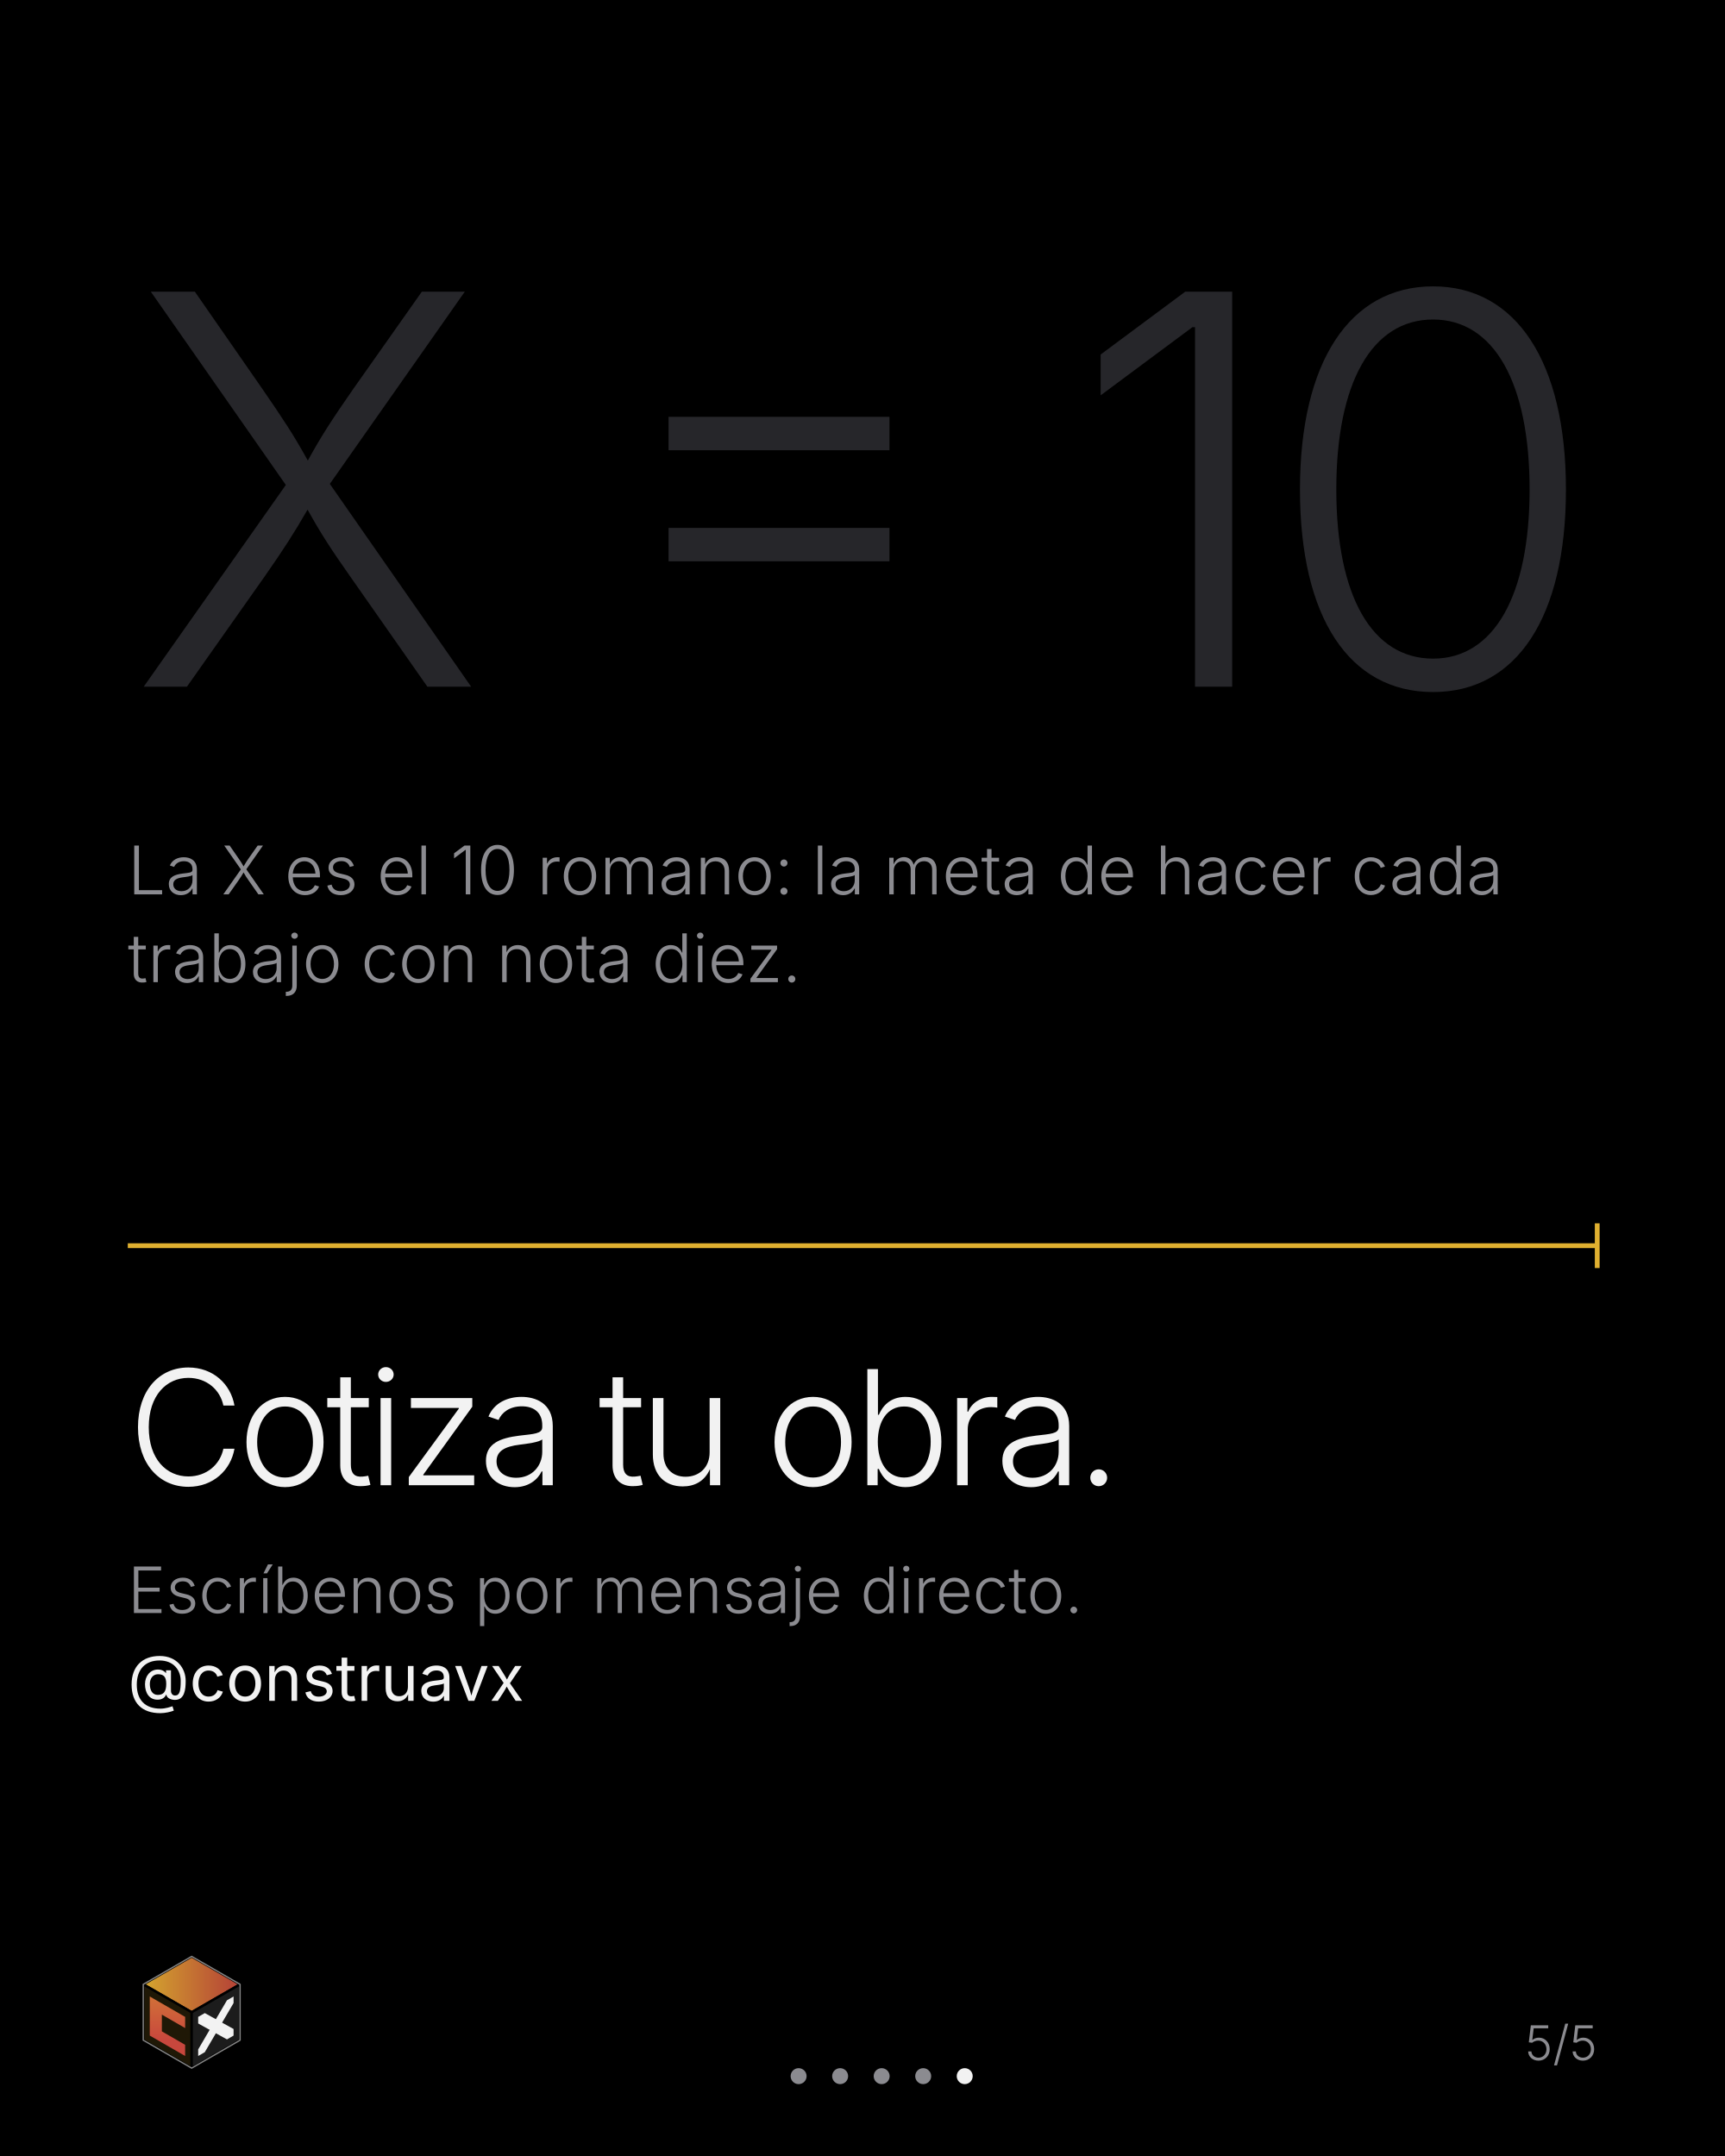
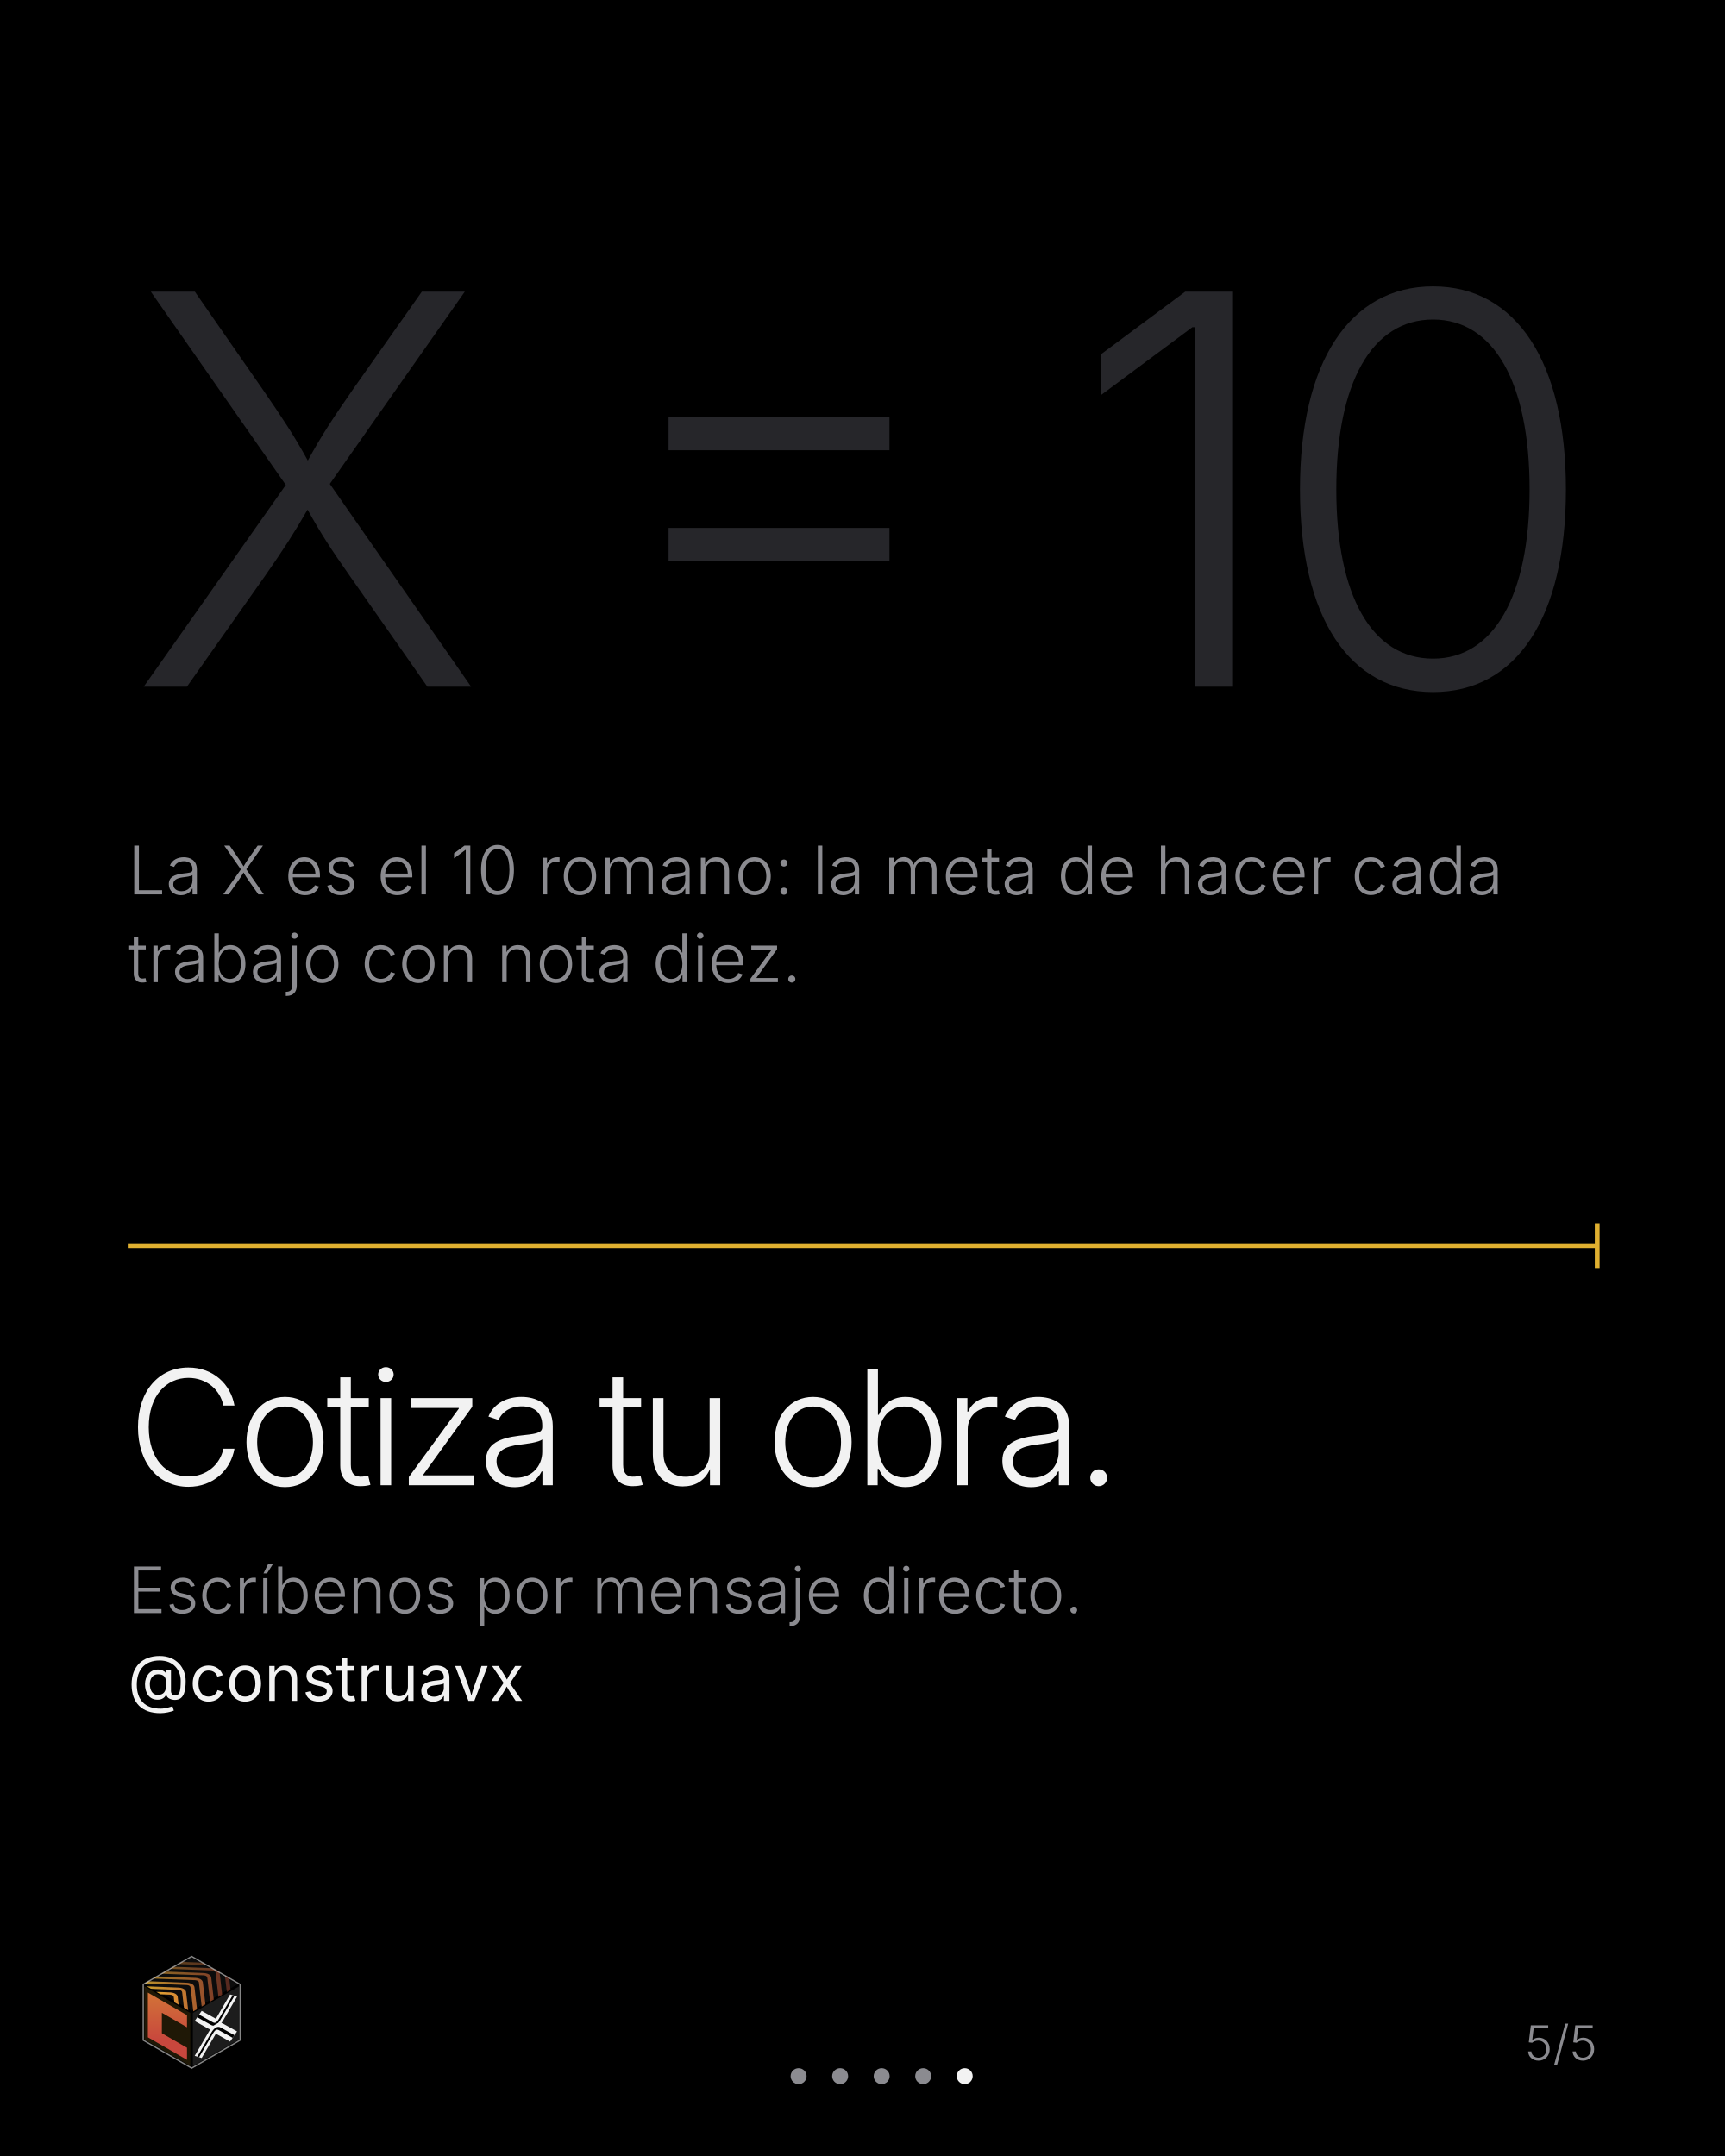
<svg xmlns="http://www.w3.org/2000/svg" viewBox="0 0 1080 1350">
  <rect width="1080" height="1350" fill="#000" />
  <text x="80" y="430" text-anchor="start" font-family="'Inter Tight','Inter','Helvetica Neue',Arial,sans-serif" font-weight="300" font-size="340" fill="#26262a" letter-spacing="-12">X = 10</text>
  <text x="80" y="560" text-anchor="start" font-family="'Inter Tight','Inter','Helvetica Neue',Arial,sans-serif" font-weight="300" font-size="42" fill="#8b8b90" letter-spacing="0">La X es el 10 romano: la meta de hacer cada</text>
  <text x="80" y="615" text-anchor="start" font-family="'Inter Tight','Inter','Helvetica Neue',Arial,sans-serif" font-weight="300" font-size="42" fill="#8b8b90" letter-spacing="0">trabajo con nota diez.</text>
  <line x1="80" y1="780" x2="1000" y2="780" stroke="#E0B030" stroke-width="3" />
  <line x1="1000" y1="766" x2="1000" y2="794" stroke="#E0B030" stroke-width="3" />
  <text x="80" y="930" text-anchor="start" font-family="'Inter Tight','Inter','Helvetica Neue',Arial,sans-serif" font-weight="300" font-size="100" fill="#f2f2f2" letter-spacing="-4">Cotiza tu obra.</text>
  <text x="80" y="1010" text-anchor="start" font-family="'Inter Tight','Inter','Helvetica Neue',Arial,sans-serif" font-weight="300" font-size="40" fill="#8b8b90" letter-spacing="0">Escríbenos por mensaje directo.</text>
  <text x="80" y="1065" text-anchor="start" font-family="'Inter Tight','Inter','Helvetica Neue',Arial,sans-serif" font-weight="400" font-size="40" fill="#f2f2f2" letter-spacing="0">@construavx</text>
  <g transform="translate(120.0 1260.0) scale(0.583)">
    <defs>
      <linearGradient id="cgc" gradientUnits="userSpaceOnUse" x1="-52" y1="-30" x2="0" y2="60">
        <stop offset="0" stop-color="#E0B030" />
        <stop offset="1" stop-color="#C8473D" />
      </linearGradient>
-       <linearGradient id="tgc" gradientUnits="userSpaceOnUse" x1="-52" y1="-30" x2="52" y2="-30">
-         <stop offset="0" stop-color="#E0B030" stop-opacity=".95" />
-         <stop offset="1" stop-color="#C8473D" stop-opacity=".9" />
+       <linearGradient id="tgl" gradientUnits="userSpaceOnUse" x1="0" y1="0" x2="52" y2="52">
+         <stop offset="0" stop-color="#E0B030" />
+         <stop offset="1" stop-color="#C8473D" />
      </linearGradient>
-       <clipPath id="xcl">
-         <rect x="7" y="9" width="38" height="42" />
+       <clipPath id="tcl">
+         <rect x="0" y="0" width="52" height="52" />
+       </clipPath>
+       <clipPath id="fcl">
+         <rect x="0" y="0" width="52" height="60" />
      </clipPath>
    </defs>
    <g stroke="#000" stroke-width="2.6" stroke-linejoin="round">
-       <polygon points="0,-60 52,-30 0,0 -52,-30" fill="url(#tgc)" />
+       <polygon points="0,-60 52,-30 0,0 -52,-30" fill="#fff" fill-opacity=".05" />
      <polygon points="-52,-30 0,0 0,60 -52,30" fill="#E0B030" fill-opacity=".14" />
      <polygon points="0,0 52,-30 52,30 0,60" fill="#fff" fill-opacity=".11" />
    </g>
-     <polygon points="0,-60 52,-30 52,30 0,60 -52,30 -52,-30" fill="none" stroke="#f2f2f2" stroke-opacity=".55" stroke-width="1.4" stroke-linejoin="round" />
+     <g transform="matrix(1 .577 1 -.577 -52 -30)">
+       <g clip-path="url(#tcl)">
+         <path d="M-2 -16.0 L22 5.0 Q26 9.0 30 5.0 L54 -16.0" fill="none" stroke="url(#tgl)" stroke-width="3" stroke-linejoin="round" opacity="1.00" />
+         <path d="M-2 -7.0 L22 14.0 Q26 18.0 30 14.0 L54 -7.0" fill="none" stroke="url(#tgl)" stroke-width="3" stroke-linejoin="round" opacity="0.90" />
+         <path d="M-2 2.0 L22 23.0 Q26 27.0 30 23.0 L54 2.0" fill="none" stroke="url(#tgl)" stroke-width="3" stroke-linejoin="round" opacity="0.80" />
+         <path d="M-2 11.0 L22 32.0 Q26 36.0 30 32.0 L54 11.0" fill="none" stroke="url(#tgl)" stroke-width="3" stroke-linejoin="round" opacity="0.70" />
+         <path d="M-2 20.0 L22 41.0 Q26 45.0 30 41.0 L54 20.0" fill="none" stroke="url(#tgl)" stroke-width="3" stroke-linejoin="round" opacity="0.60" />
+         <path d="M-2 29.0 L22 50.0 Q26 54.0 30 50.0 L54 29.0" fill="none" stroke="url(#tgl)" stroke-width="3" stroke-linejoin="round" opacity="0.50" />
+         <path d="M-2 38.0 L22 59.0 Q26 63.0 30 59.0 L54 38.0" fill="none" stroke="url(#tgl)" stroke-width="3" stroke-linejoin="round" opacity="0.40" />
+       </g>
+     </g>
    <g transform="matrix(1 .577 0 1 -52 -30)">
-       <polygon points="7,9 45,9 45,21 20,21 20,39 45,39 45,51 7,51" fill="url(#cgc)" />
+       <polygon points="5,6 47,6 47,19 20,19 20,41 47,41 47,54 5,54" fill="url(#cgc)" />
    </g>
    <g transform="matrix(1 -.577 0 1 0 0)">
-       <g clip-path="url(#xcl)" stroke="#f2f2f2" stroke-width="10">
-         <line x1="3" y1="4" x2="49" y2="56" />
-         <line x1="49" y1="4" x2="3" y2="56" />
+       <g clip-path="url(#fcl)">
+         <path d="M7 8 L22 25 Q26 29.5 30 25 L45 8" fill="none" stroke="#f2f2f2" stroke-width="10" stroke-linejoin="round" />
+         <path d="M7 8 L22 25 Q26 29.5 30 25 L45 8" fill="none" stroke="#000" stroke-width="2.6" stroke-linejoin="round" />
+         <path d="M7 52 L22 35 Q26 30.5 30 35 L45 52" fill="none" stroke="#f2f2f2" stroke-width="10" stroke-linejoin="round" />
+         <path d="M7 52 L22 35 Q26 30.5 30 35 L45 52" fill="none" stroke="#000" stroke-width="2.6" stroke-linejoin="round" />
      </g>
    </g>
+     <polygon points="0,-60 52,-30 52,30 0,60 -52,30 -52,-30" fill="none" stroke="#f2f2f2" stroke-opacity=".55" stroke-width="1.4" stroke-linejoin="round" />
  </g>
  <text x="1000" y="1290" text-anchor="end" font-family="'Inter Tight','Inter','Helvetica Neue',Arial,sans-serif" font-weight="300" font-size="30" fill="#8b8b90" letter-spacing="0">5/5</text>
  <circle cx="500" cy="1300" r="5" fill="#8b8b90" />
  <circle cx="526" cy="1300" r="5" fill="#8b8b90" />
  <circle cx="552" cy="1300" r="5" fill="#8b8b90" />
  <circle cx="578" cy="1300" r="5" fill="#8b8b90" />
  <circle cx="604" cy="1300" r="5" fill="#f2f2f2" />
</svg>
